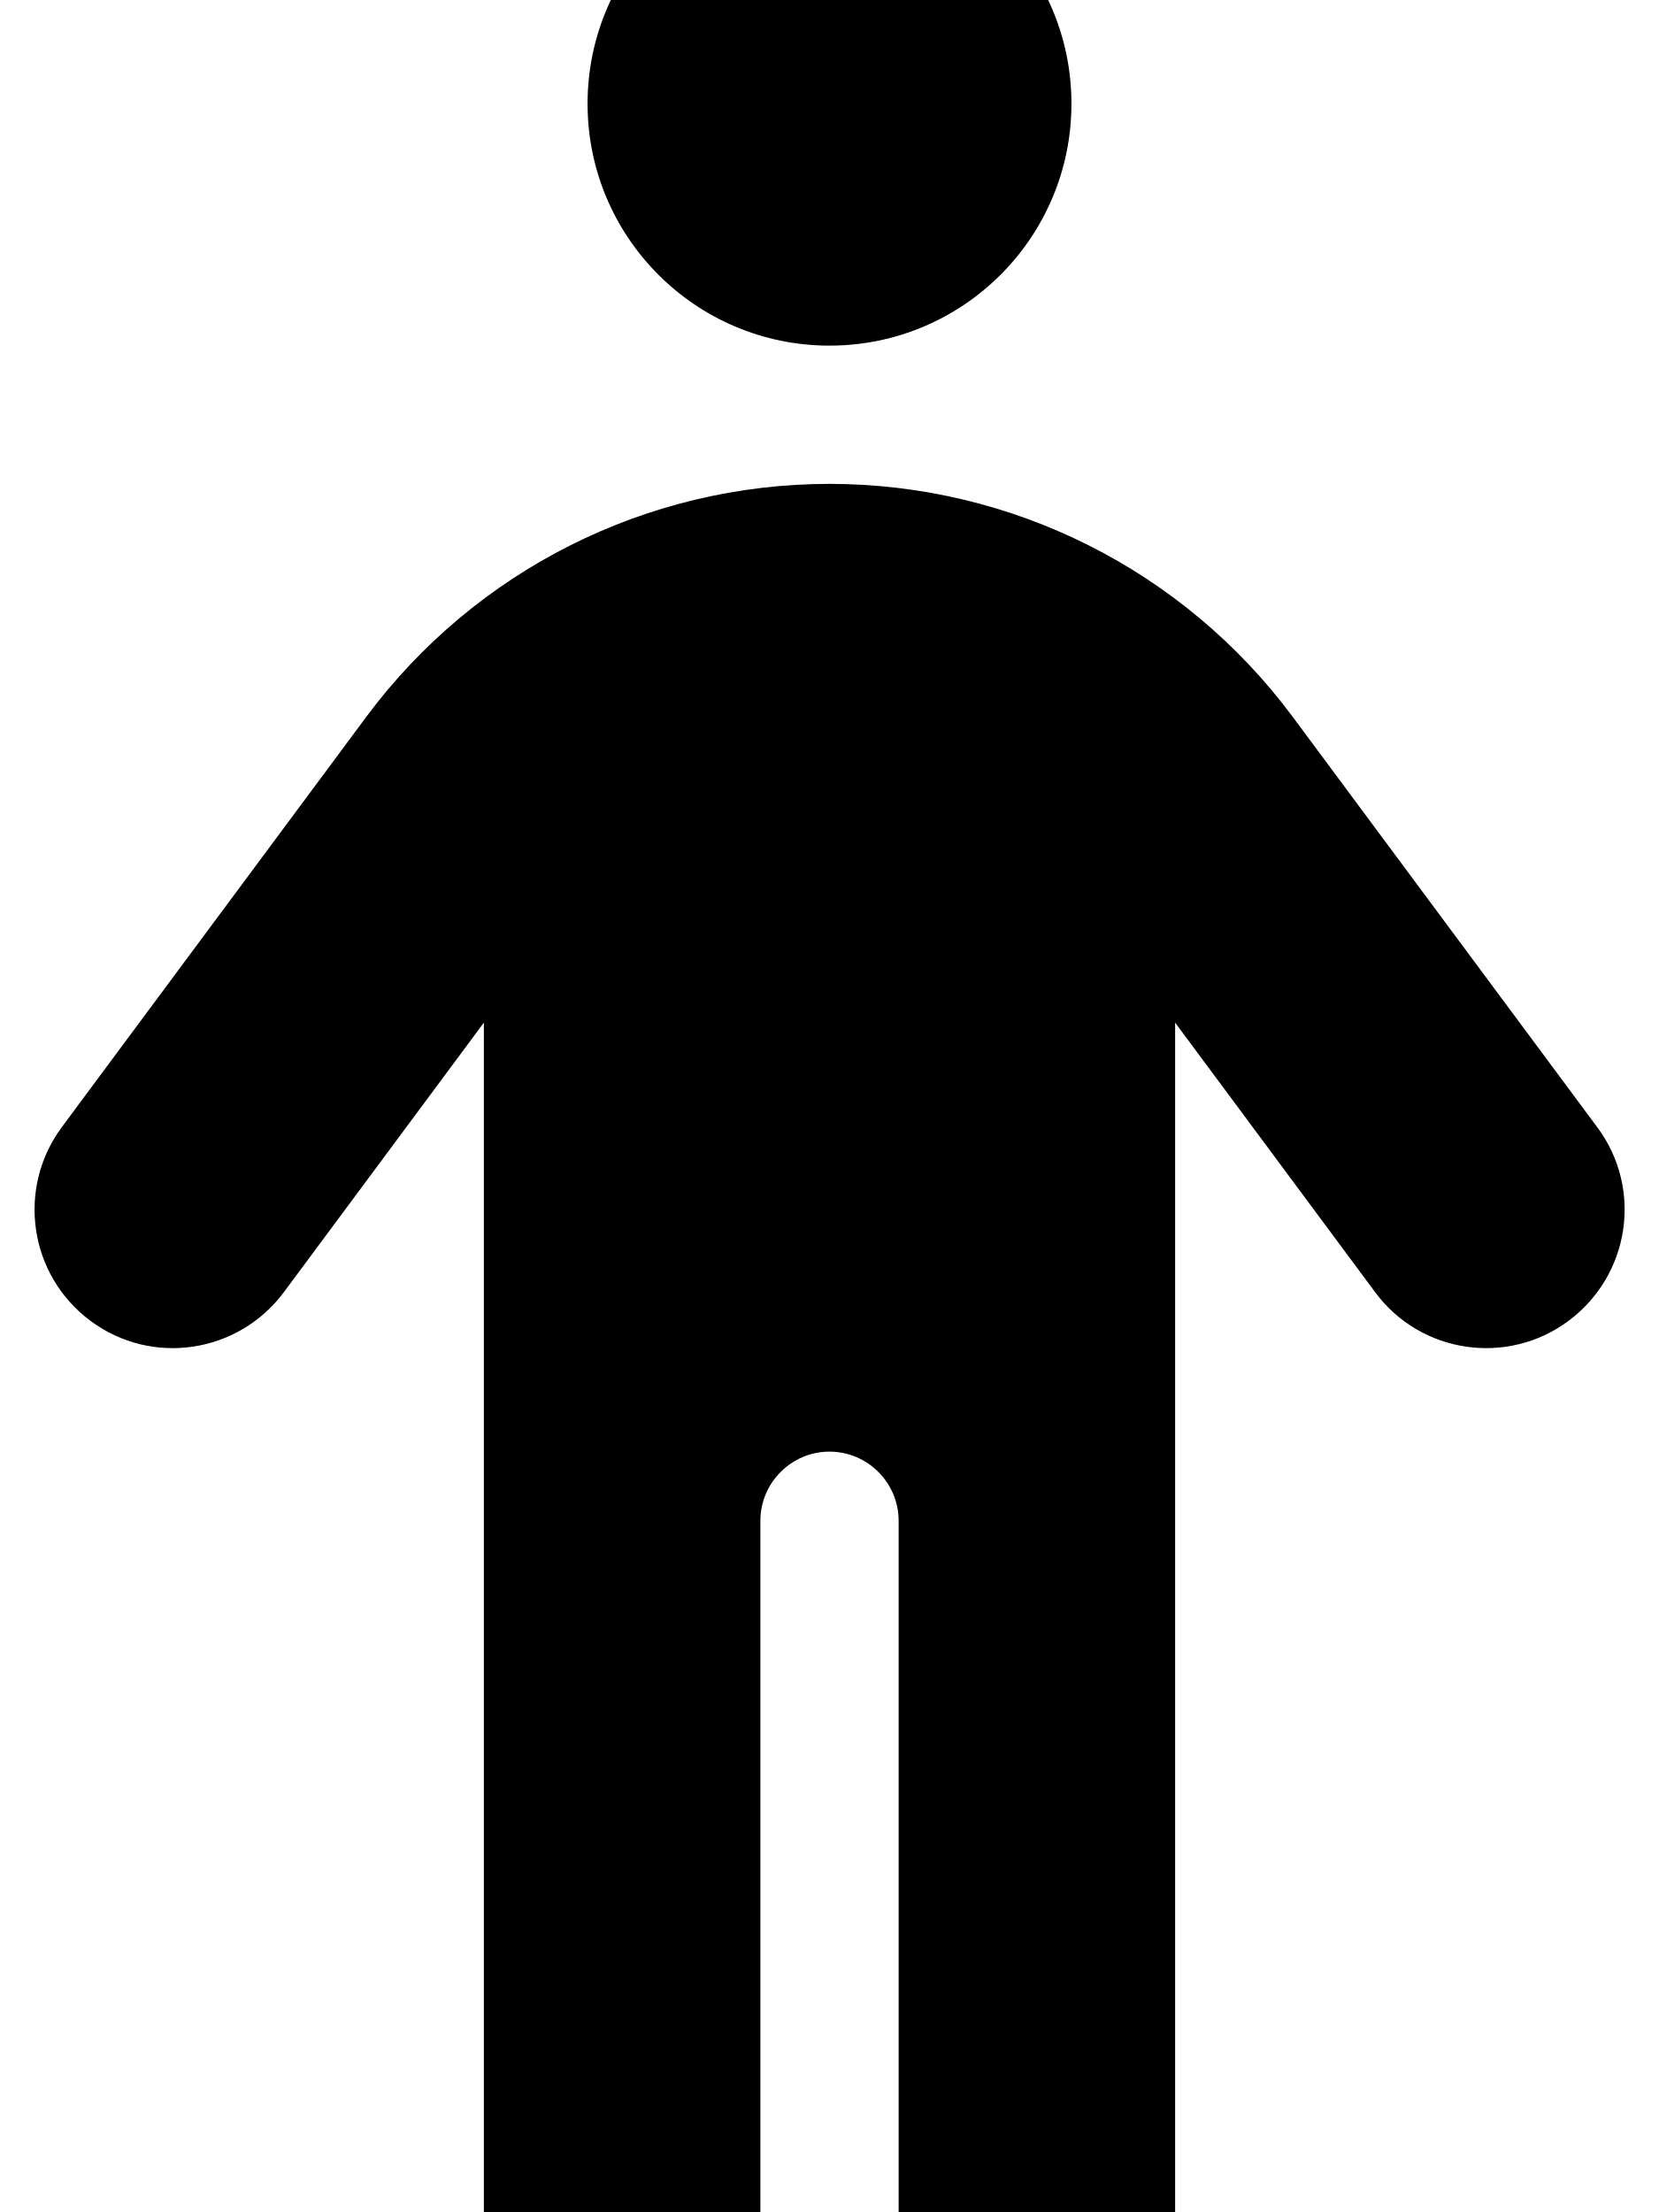
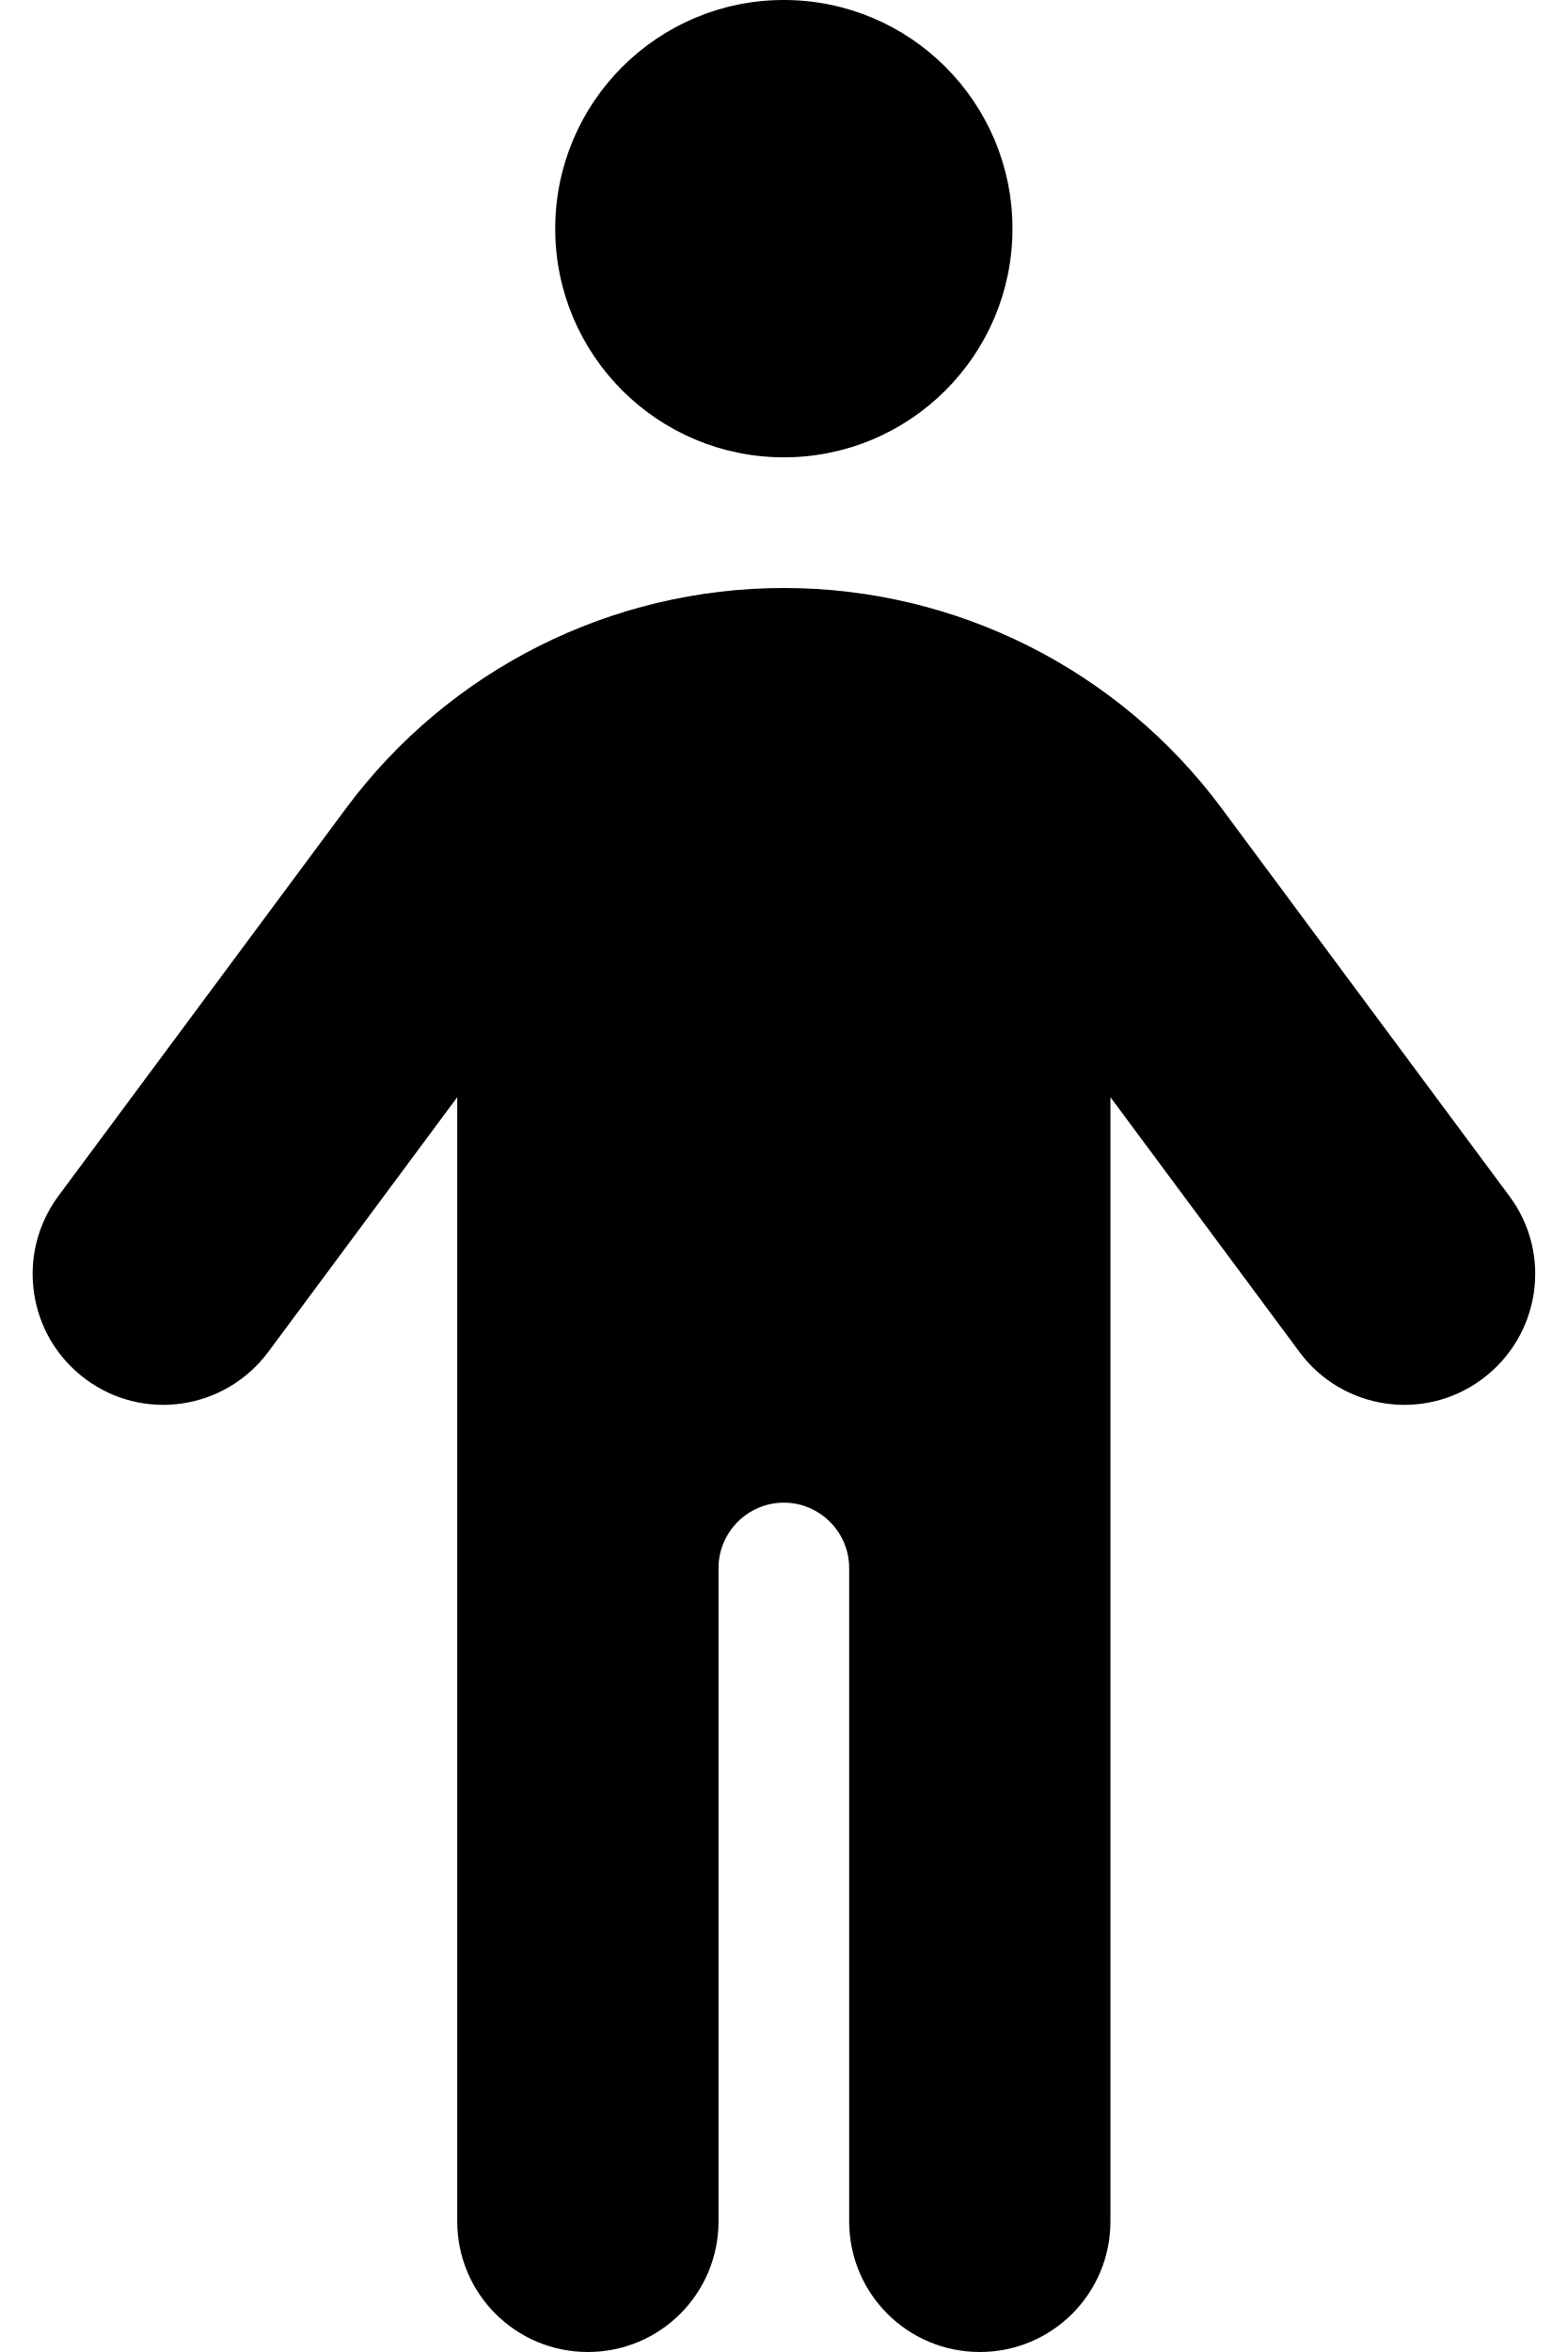
- <svg xmlns="http://www.w3.org/2000/svg" viewBox="0 0 384 512">
+ <svg xmlns="http://www.w3.org/2000/svg" viewBox="0 -32 384 576">
  <path fill="currentColor" d="M248 24a56 56 0 1 0 -112 0 56 56 0 1 0 112 0zm24 212.7l46.3 62.4c10.5 14.2 30.6 17.2 44.8 6.6s17.2-30.6 6.6-44.8l-70.5-95C274 132 234.3 112 192 112s-82 20-107.2 53.9l-70.5 95c-10.5 14.2-7.6 34.2 6.6 44.8s34.2 7.6 44.8-6.6L112 236.7 112 512c0 17.7 14.3 32 32 32s32-14.3 32-32l0-160c0-8.8 7.2-16 16-16s16 7.2 16 16l0 160c0 17.7 14.3 32 32 32s32-14.3 32-32l0-275.3z" />
</svg>
